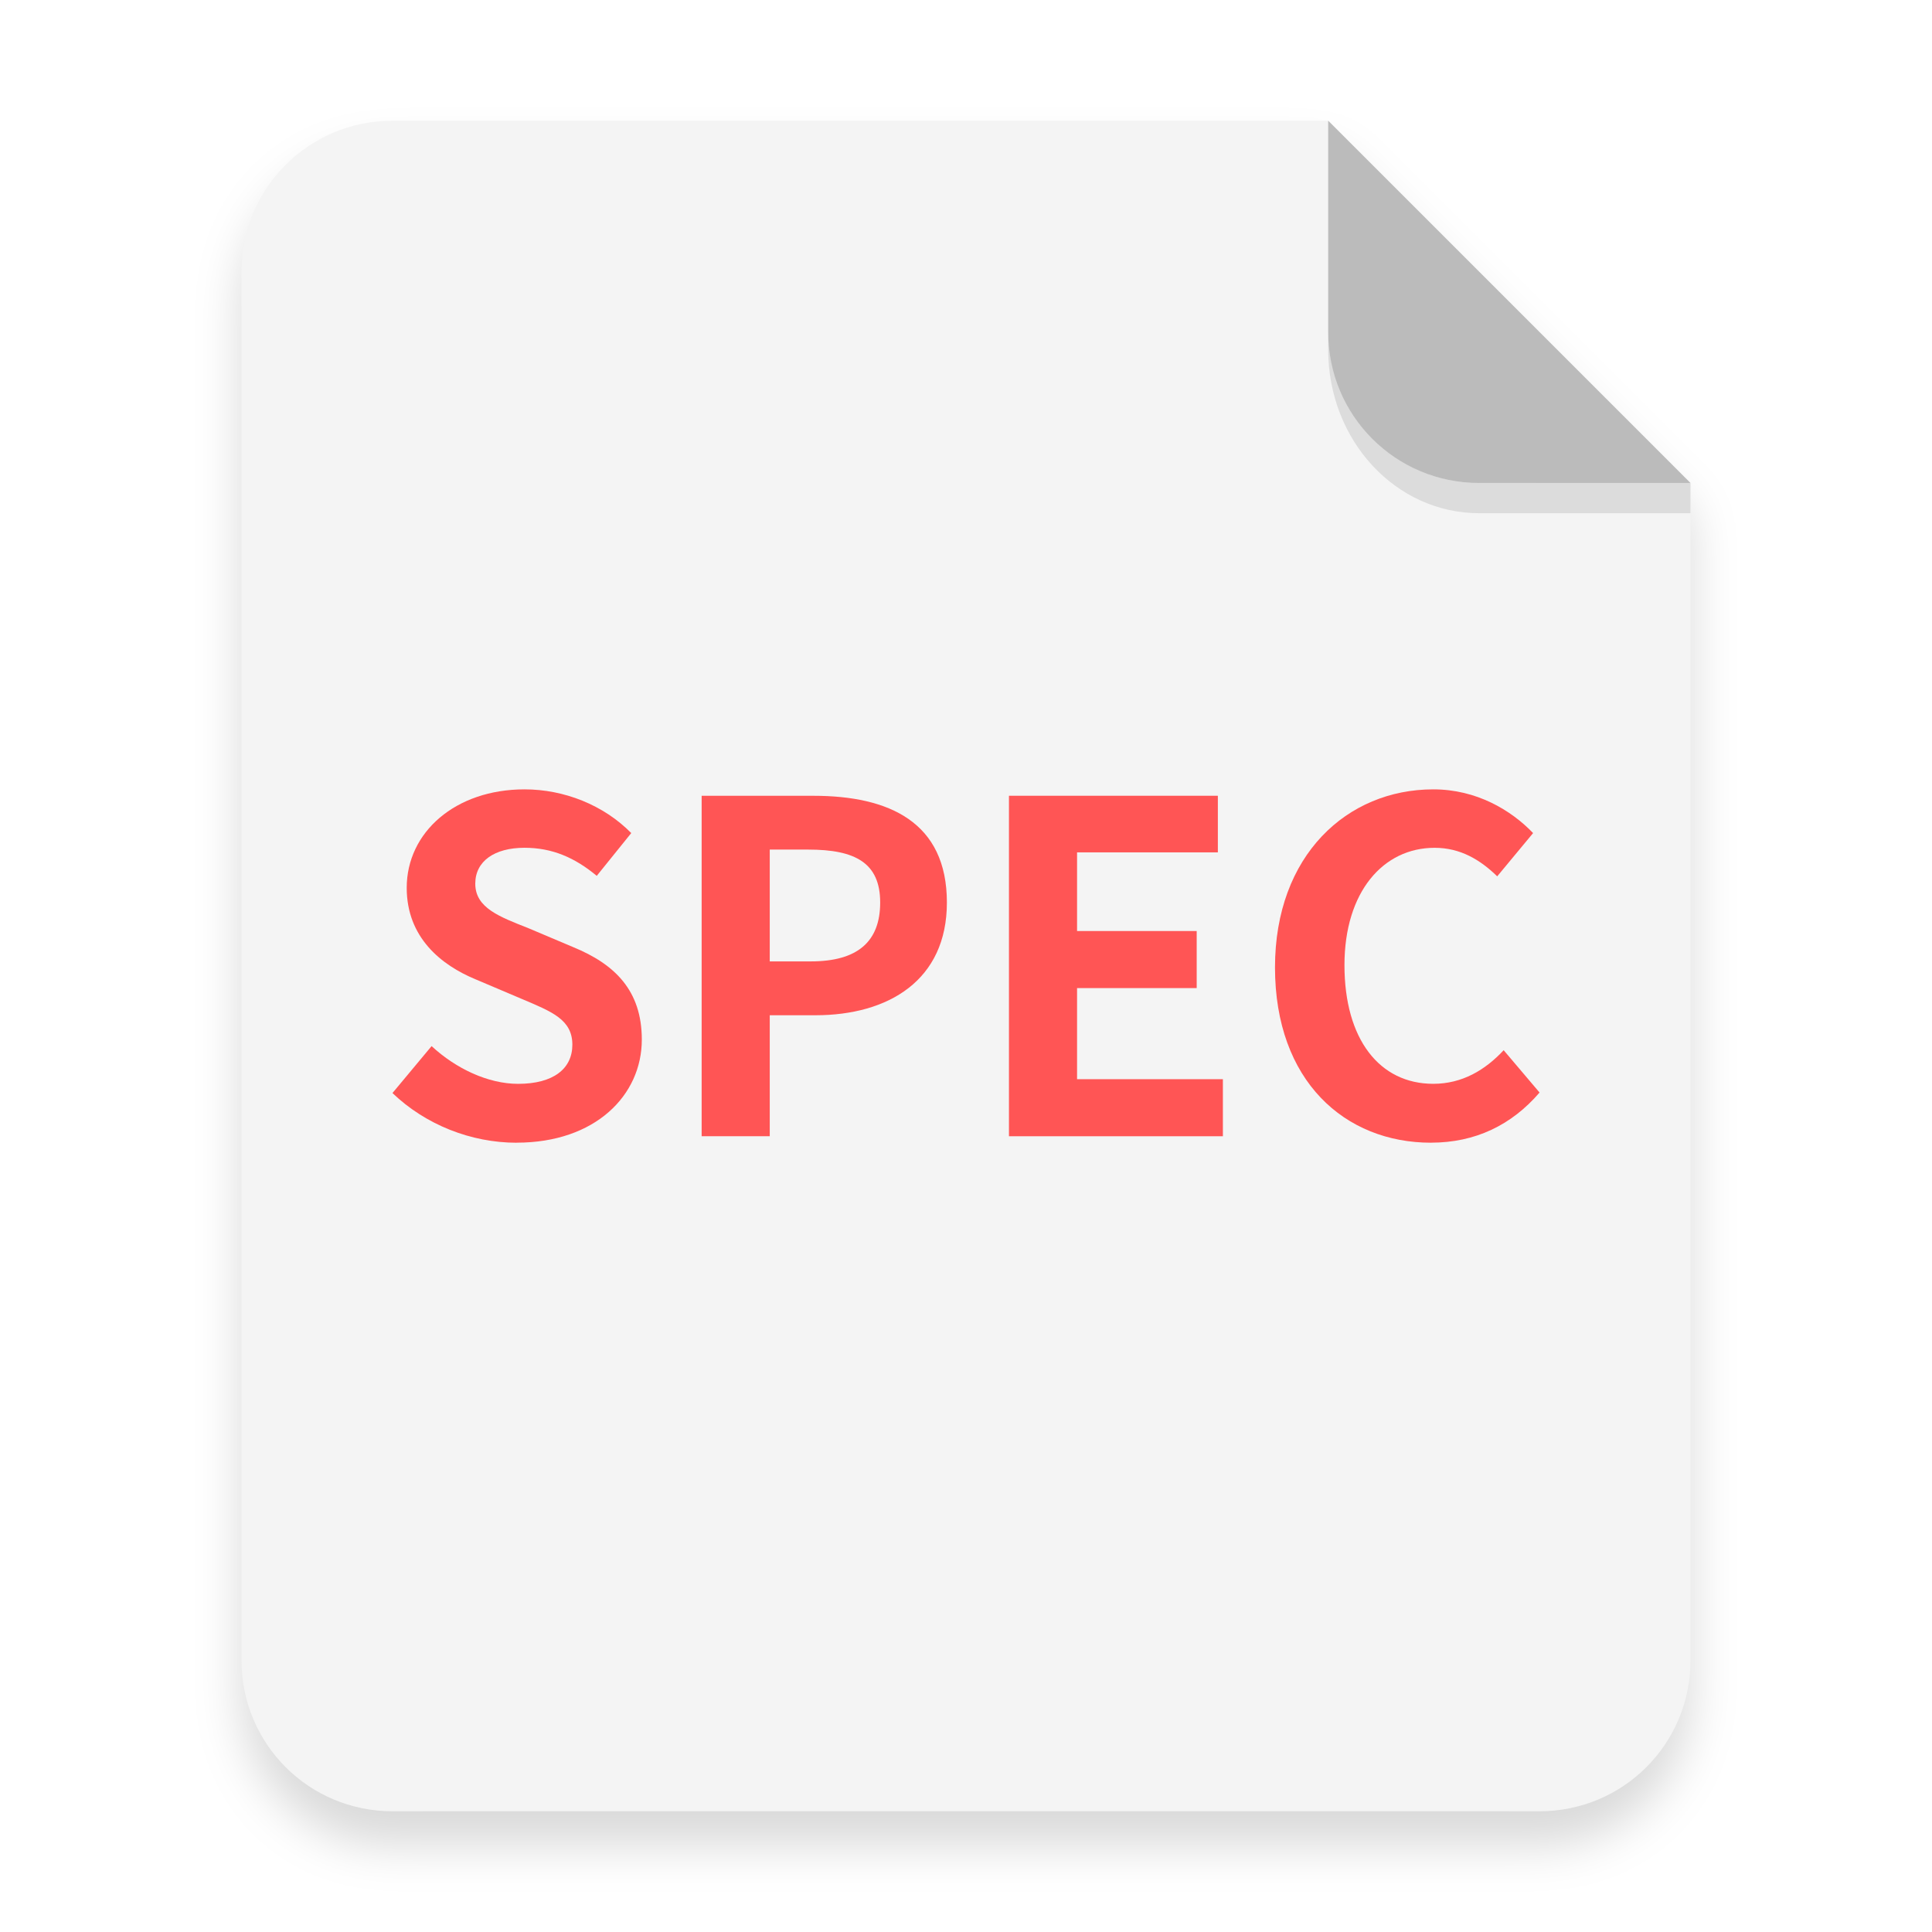
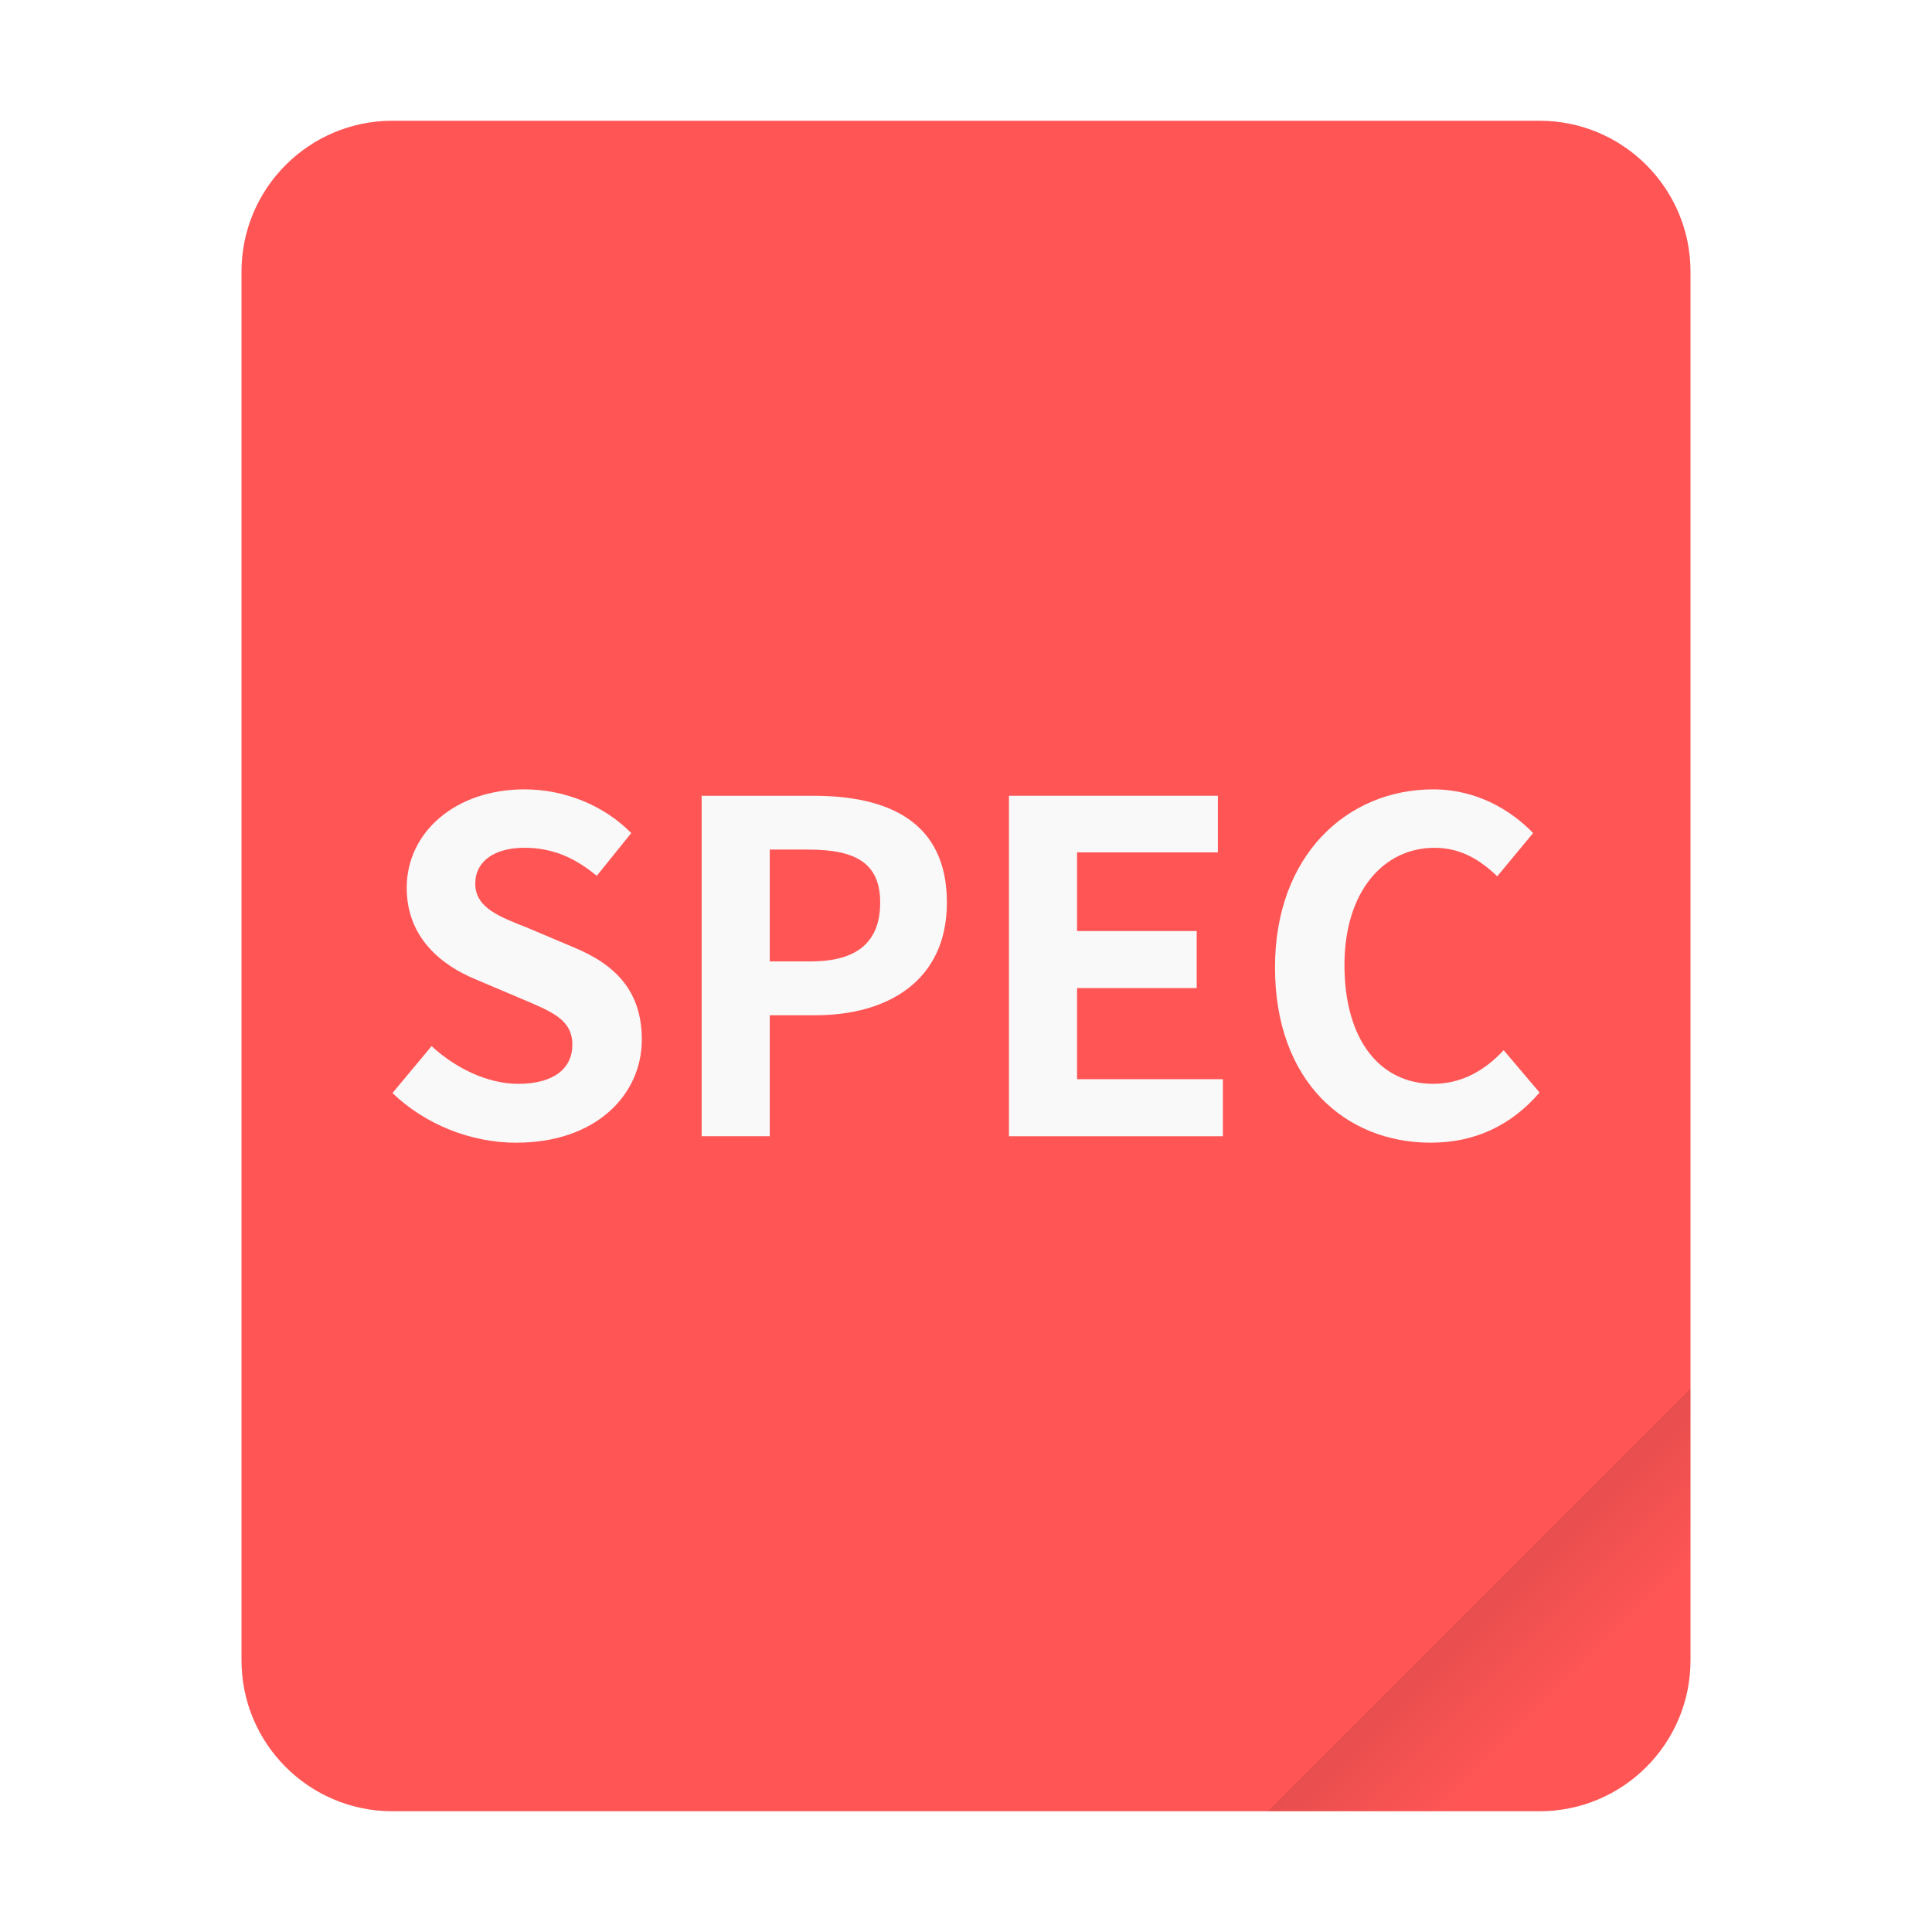
<svg xmlns="http://www.w3.org/2000/svg" width="64" height="64" version="1.1">
  <defs>
-     <filter id="a" x="-.039" y="-.033" width="1.078" height="1.067" color-interpolation-filters="sRGB">
-       <feGaussianBlur stdDeviation="0.206" />
-     </filter>
+     <linearGradient id="a" x1="49.571" x2="51.714" y1="52.714" y2="54.857" gradientTransform="matrix(2.3333,0,0,2.3333,-68.667,-72.001)" gradientUnits="userSpaceOnUse">
+       <stop offset="0" />
+       <stop stop-opacity="0" offset="1" />
+     </linearGradient>
  </defs>
-   <g transform="scale(3.7796)">
-     <path d="m3.439 1.354c-0.733 0-1.323 0.59-1.323 1.323v12.171c0 0.733 0.59 1.323 1.323 1.323h10.054c0.733 0 1.323-0.59 1.323-1.323v-10.319l-3.175-3.175z" filter="url(#a)" opacity=".15" stroke-width=".265" style="paint-order:stroke fill markers" />
-     <g fill-rule="evenodd">
-       <path transform="scale(.26458)" d="m13 4c-2.77 0-5 2.23-5 5v46c0 2.77 2.23 5 5 5h38c2.77 0 5-2.23 5-5v-39l-12-12z" fill="#f4f4f4" style="paint-order:stroke fill markers" />
-       <path d="m14.816 4.233-3.175-3.175v1.852c0 0.733 0.59 1.323 1.323 1.323z" fill="#bbb" style="paint-order:stroke fill markers" />
-     </g>
-     <path d="m11.641 2.91v0.155c0 0.794 0.59 1.433 1.323 1.433h1.852l1.42e-4 -0.265-1.852 5e-5c-0.733 1.98e-5 -1.323-0.59-1.323-1.323z" opacity=".1" stroke-width="1.041" style="paint-order:stroke fill markers" />
-   </g>
-   <g transform="translate(0 3.3336)" fill="#f55" aria-label="SPEC">
+   <rect x="8" y="4" width="48" height="56" ry="5" fill="#f55" style="paint-order:stroke fill markers" />
+   <path d="m56 46-14 14h9c2.77 0 5-2.23 5-5z" fill="url(#a)" fill-rule="evenodd" opacity=".15" stroke-width="8.819" style="paint-order:stroke fill markers" />
+   <g transform="translate(0 3.3336)" fill="#f9f9f9" aria-label="SPEC">
    <path d="m17.115 34.519c2.606 0 4.146-1.57 4.146-3.414 0-1.631-0.899-2.499-2.271-3.063l-1.478-0.625c-0.96-0.381-1.768-0.671-1.768-1.478 0-0.747 0.64-1.189 1.631-1.189 0.93 0 1.677 0.335 2.393 0.93l1.143-1.417c-0.914-0.93-2.225-1.448-3.536-1.448-2.286 0-3.902 1.417-3.902 3.262 0 1.646 1.143 2.561 2.286 3.033l1.509 0.64c1.006 0.427 1.692 0.686 1.692 1.524 0 0.793-0.625 1.296-1.798 1.296-0.991 0-2.058-0.503-2.865-1.25l-1.296 1.555c1.097 1.052 2.606 1.646 4.115 1.646z" />
    <path d="m23.243 34.306h2.256v-4.008h1.509c2.423 0 4.359-1.158 4.359-3.734 0-2.667-1.92-3.536-4.42-3.536h-3.704zm2.256-5.792v-3.704h1.28c1.555 0 2.378 0.442 2.378 1.753 0 1.296-0.747 1.951-2.301 1.951z" />
    <path d="m33.423 34.306h7.087v-1.89h-4.831v-3.018h3.963v-1.89h-3.963v-2.606h4.664v-1.875h-6.92z" />
    <path d="m47.403 34.519c1.463 0 2.667-0.579 3.597-1.661l-1.189-1.402c-0.61 0.655-1.372 1.113-2.332 1.113-1.783 0-2.942-1.478-2.942-3.932 0-2.423 1.28-3.886 2.987-3.886 0.854 0 1.509 0.396 2.073 0.945l1.189-1.433c-0.732-0.762-1.875-1.448-3.307-1.448-2.85 0-5.243 2.179-5.243 5.898 0 3.765 2.317 5.807 5.167 5.807z" />
  </g>
</svg>
